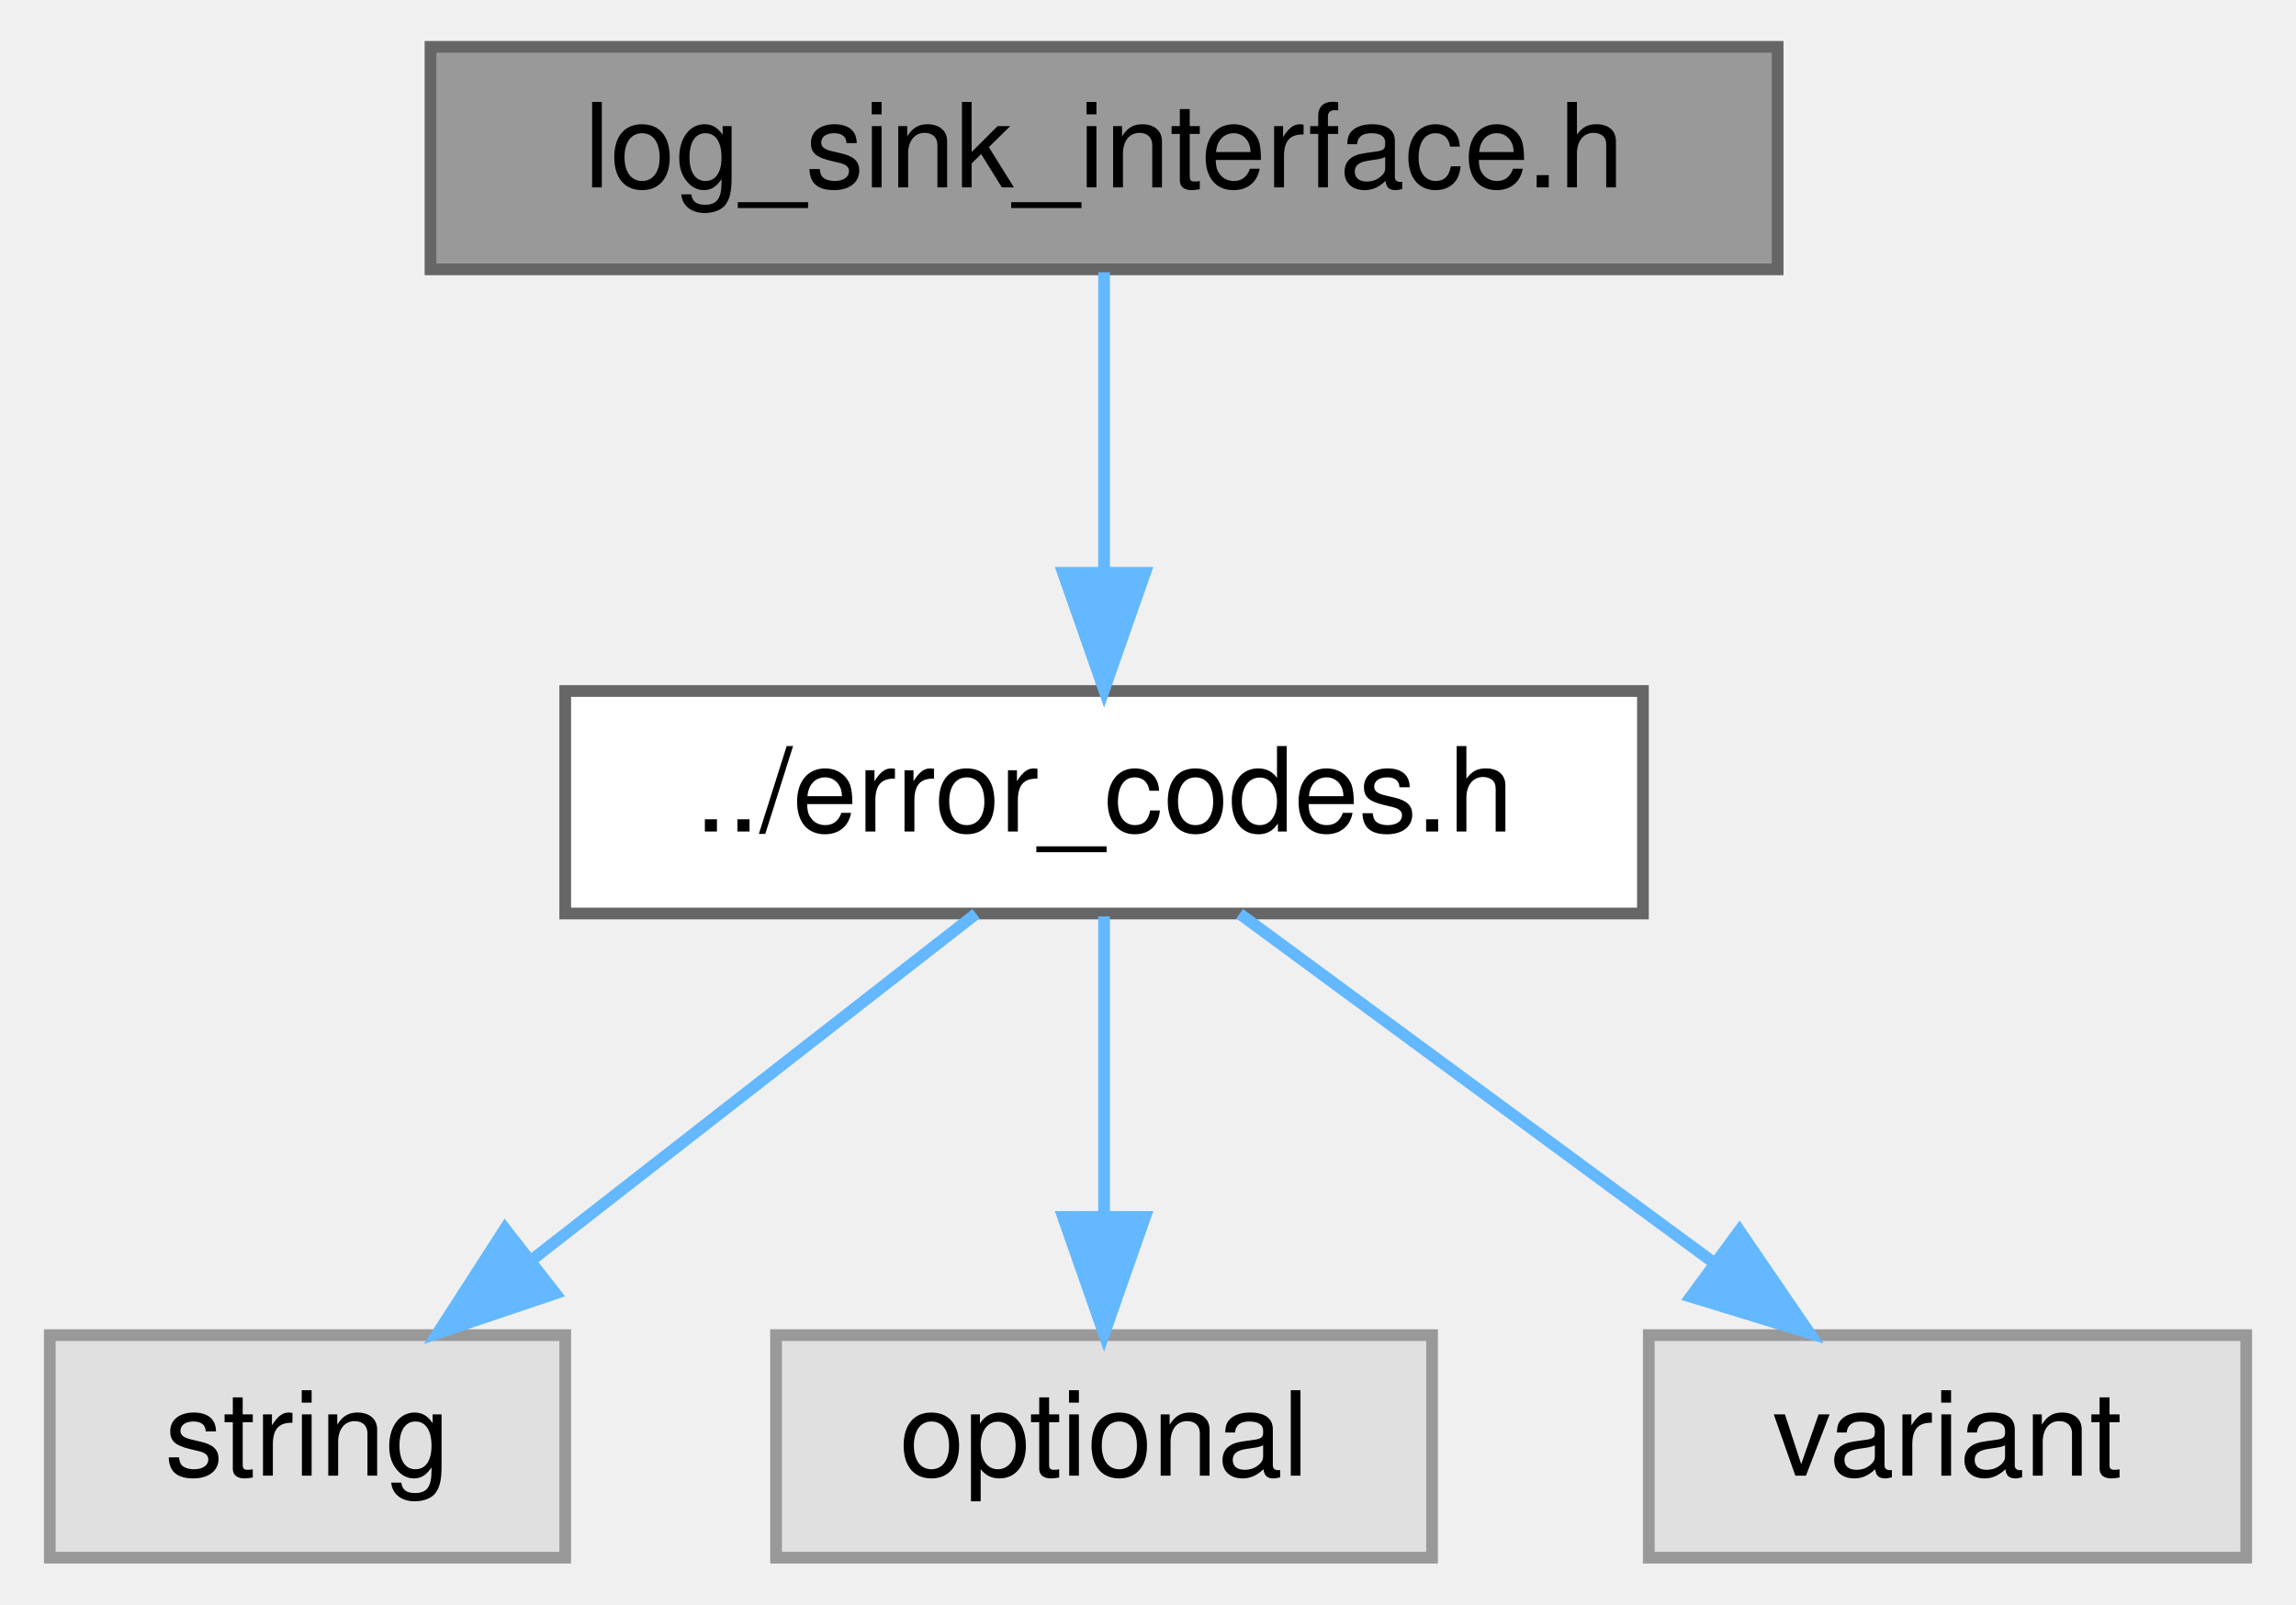
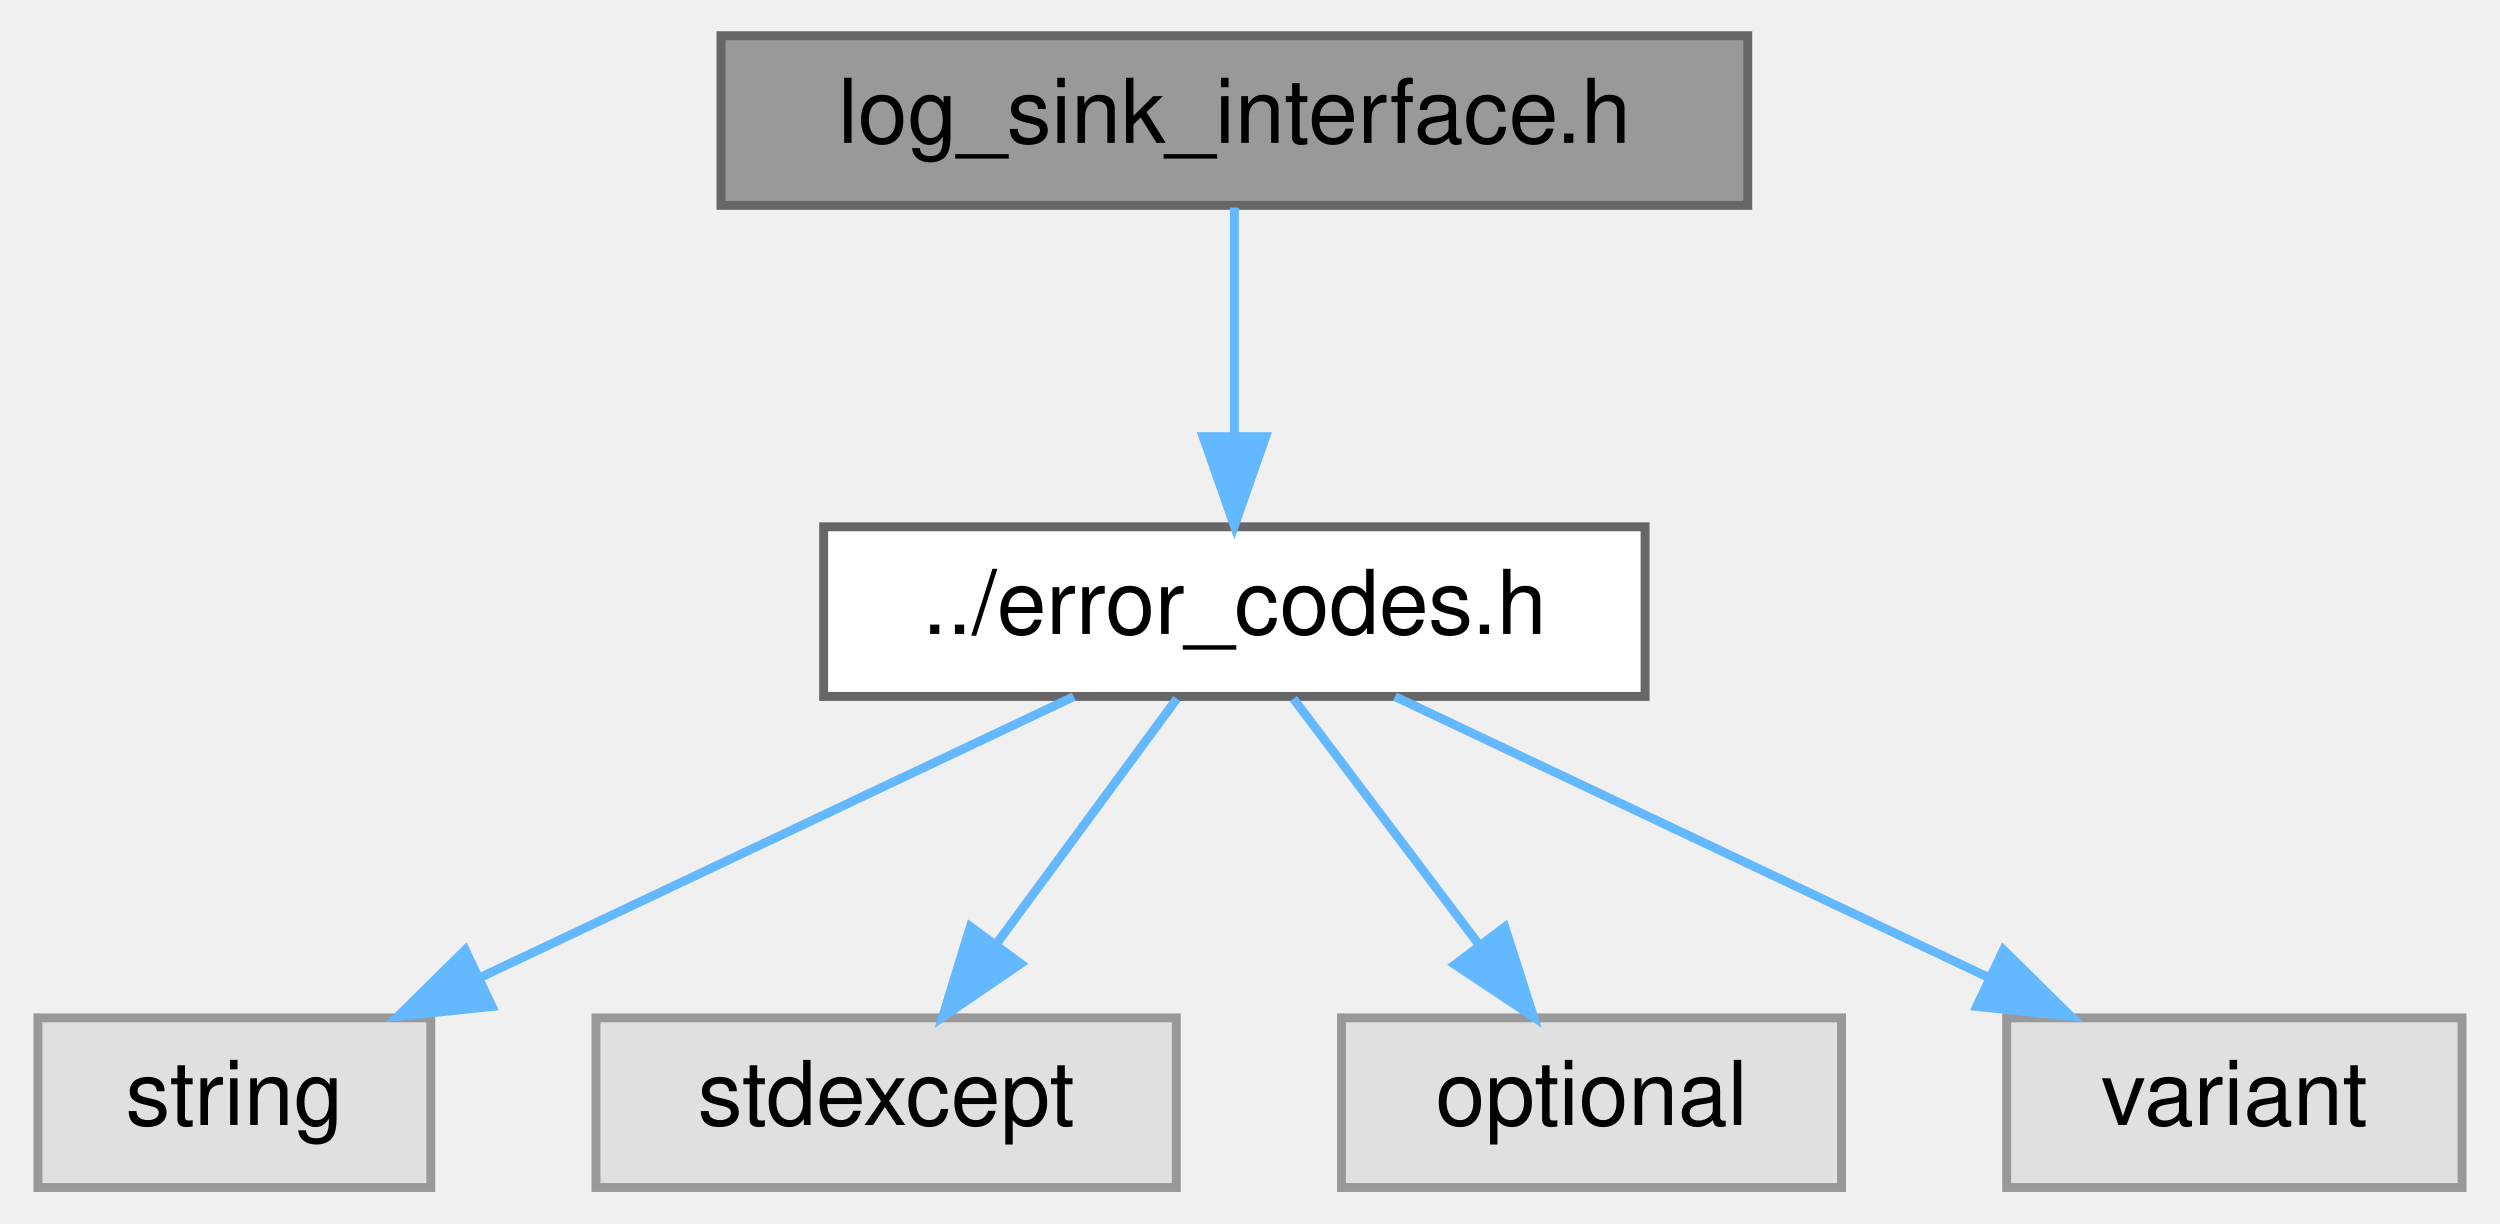
- <svg xmlns="http://www.w3.org/2000/svg" xmlns:xlink="http://www.w3.org/1999/xlink" width="196pt" height="137pt" viewBox="0.00 0.00 195.50 137.00">
+ <svg xmlns="http://www.w3.org/2000/svg" xmlns:xlink="http://www.w3.org/1999/xlink" width="280pt" height="137pt" viewBox="0.00 0.00 279.50 137.00">
  <g id="graph0" class="graph" transform="scale(1 1) rotate(0) translate(4 133)">
    <g id="Node000001" class="node">
      <g id="a_Node000001">
        <a xlink:title=" ">
-           <polygon fill="#999999" stroke="#666666" points="147.5,-129 32.5,-129 32.5,-110 147.5,-110 147.5,-129" />
-           <text text-anchor="middle" x="90" y="-117" font-family="Helvetica,sans-Serif" font-size="10.00">log_sink_interface.h</text>
+           <polygon fill="#999999" stroke="#666666" points="191.5,-129 76.5,-129 76.5,-110 191.5,-110 191.5,-129" />
+           <text text-anchor="middle" x="134" y="-117" font-family="Helvetica,sans-Serif" font-size="10.00">log_sink_interface.h</text>
        </a>
      </g>
    </g>
    <g id="Node000002" class="node">
      <g id="a_Node000002">
        <a xlink:href="error__codes_8h.html" target="_top" xlink:title=" ">
-           <polygon fill="white" stroke="#666666" points="136,-74 44,-74 44,-55 136,-55 136,-74" />
-           <text text-anchor="middle" x="90" y="-62" font-family="Helvetica,sans-Serif" font-size="10.00">../error_codes.h</text>
+           <polygon fill="white" stroke="#666666" points="180,-74 88,-74 88,-55 180,-55 180,-74" />
+           <text text-anchor="middle" x="134" y="-62" font-family="Helvetica,sans-Serif" font-size="10.00">../error_codes.h</text>
        </a>
      </g>
    </g>
    <g id="edge1_Node000001_Node000002" class="edge">
      <g id="a_edge1_Node000001_Node000002">
        <a xlink:title=" ">
-           <path fill="none" stroke="#63b8ff" d="M90,-109.75C90,-102.8 90,-92.85 90,-84.13" />
-           <polygon fill="#63b8ff" stroke="#63b8ff" points="93.5,-84.09 90,-74.09 86.5,-84.09 93.5,-84.09" />
+           <path fill="none" stroke="#63b8ff" d="M134,-109.75C134,-102.8 134,-92.85 134,-84.13" />
+           <polygon fill="#63b8ff" stroke="#63b8ff" points="137.5,-84.09 134,-74.09 130.5,-84.09 137.5,-84.09" />
        </a>
      </g>
    </g>
    <g id="Node000003" class="node">
      <g id="a_Node000003">
        <a xlink:title=" ">
          <polygon fill="#e0e0e0" stroke="#999999" points="44,-19 0,-19 0,0 44,0 44,-19" />
          <text text-anchor="middle" x="22" y="-7" font-family="Helvetica,sans-Serif" font-size="10.00">string</text>
        </a>
      </g>
    </g>
    <g id="edge2_Node000002_Node000003" class="edge">
      <g id="a_edge2_Node000002_Node000003">
        <a xlink:title=" ">
-           <path fill="none" stroke="#63b8ff" d="M79.07,-54.98C68.92,-47.07 53.58,-35.11 41.35,-25.58" />
-           <polygon fill="#63b8ff" stroke="#63b8ff" points="43.16,-22.56 33.12,-19.17 38.86,-28.08 43.16,-22.56" />
+           <path fill="none" stroke="#63b8ff" d="M116.01,-54.98C98.07,-46.5 70.28,-33.35 49.57,-23.54" />
+           <polygon fill="#63b8ff" stroke="#63b8ff" points="50.86,-20.28 40.32,-19.17 47.86,-26.61 50.86,-20.28" />
        </a>
      </g>
    </g>
    <g id="Node000004" class="node">
      <g id="a_Node000004">
        <a xlink:title=" ">
-           <polygon fill="#e0e0e0" stroke="#999999" points="118,-19 62,-19 62,0 118,0 118,-19" />
-           <text text-anchor="middle" x="90" y="-7" font-family="Helvetica,sans-Serif" font-size="10.00">optional</text>
+           <polygon fill="#e0e0e0" stroke="#999999" points="127.5,-19 62.5,-19 62.5,0 127.5,0 127.5,-19" />
+           <text text-anchor="middle" x="95" y="-7" font-family="Helvetica,sans-Serif" font-size="10.00">stdexcept</text>
        </a>
      </g>
    </g>
    <g id="edge3_Node000002_Node000004" class="edge">
      <g id="a_edge3_Node000002_Node000004">
        <a xlink:title=" ">
-           <path fill="none" stroke="#63b8ff" d="M90,-54.75C90,-47.8 90,-37.85 90,-29.13" />
-           <polygon fill="#63b8ff" stroke="#63b8ff" points="93.5,-29.09 90,-19.09 86.5,-29.09 93.5,-29.09" />
+           <path fill="none" stroke="#63b8ff" d="M127.56,-54.75C122.11,-47.34 114.14,-36.5 107.44,-27.41" />
+           <polygon fill="#63b8ff" stroke="#63b8ff" points="110.07,-25.07 101.32,-19.09 104.43,-29.22 110.07,-25.07" />
        </a>
      </g>
    </g>
    <g id="Node000005" class="node">
      <g id="a_Node000005">
        <a xlink:title=" ">
-           <polygon fill="#e0e0e0" stroke="#999999" points="187.5,-19 136.5,-19 136.5,0 187.5,0 187.5,-19" />
-           <text text-anchor="middle" x="162" y="-7" font-family="Helvetica,sans-Serif" font-size="10.00">variant</text>
+           <polygon fill="#e0e0e0" stroke="#999999" points="202,-19 146,-19 146,0 202,0 202,-19" />
+           <text text-anchor="middle" x="174" y="-7" font-family="Helvetica,sans-Serif" font-size="10.00">optional</text>
        </a>
      </g>
    </g>
    <g id="edge4_Node000002_Node000005" class="edge">
      <g id="a_edge4_Node000002_Node000005">
        <a xlink:title=" ">
-           <path fill="none" stroke="#63b8ff" d="M101.57,-54.98C112.42,-47 128.88,-34.88 141.88,-25.31" />
-           <polygon fill="#63b8ff" stroke="#63b8ff" points="144.24,-27.92 150.22,-19.17 140.09,-22.28 144.24,-27.92" />
+           <path fill="none" stroke="#63b8ff" d="M140.61,-54.75C146.26,-47.26 154.54,-36.28 161.45,-27.13" />
+           <polygon fill="#63b8ff" stroke="#63b8ff" points="164.29,-29.18 167.52,-19.09 158.7,-24.96 164.29,-29.18" />
+         </a>
+       </g>
+     </g>
+     <g id="Node000006" class="node">
+       <g id="a_Node000006">
+         <a xlink:title=" ">
+           <polygon fill="#e0e0e0" stroke="#999999" points="271.5,-19 220.5,-19 220.5,0 271.5,0 271.5,-19" />
+           <text text-anchor="middle" x="246" y="-7" font-family="Helvetica,sans-Serif" font-size="10.00">variant</text>
+         </a>
+       </g>
+     </g>
+     <g id="edge5_Node000002_Node000006" class="edge">
+       <g id="a_edge5_Node000002_Node000006">
+         <a xlink:title=" ">
+           <path fill="none" stroke="#63b8ff" d="M151.99,-54.98C169.93,-46.5 197.72,-33.35 218.43,-23.54" />
+           <polygon fill="#63b8ff" stroke="#63b8ff" points="220.14,-26.61 227.68,-19.17 217.14,-20.28 220.14,-26.61" />
        </a>
      </g>
    </g>
  </g>
</svg>
